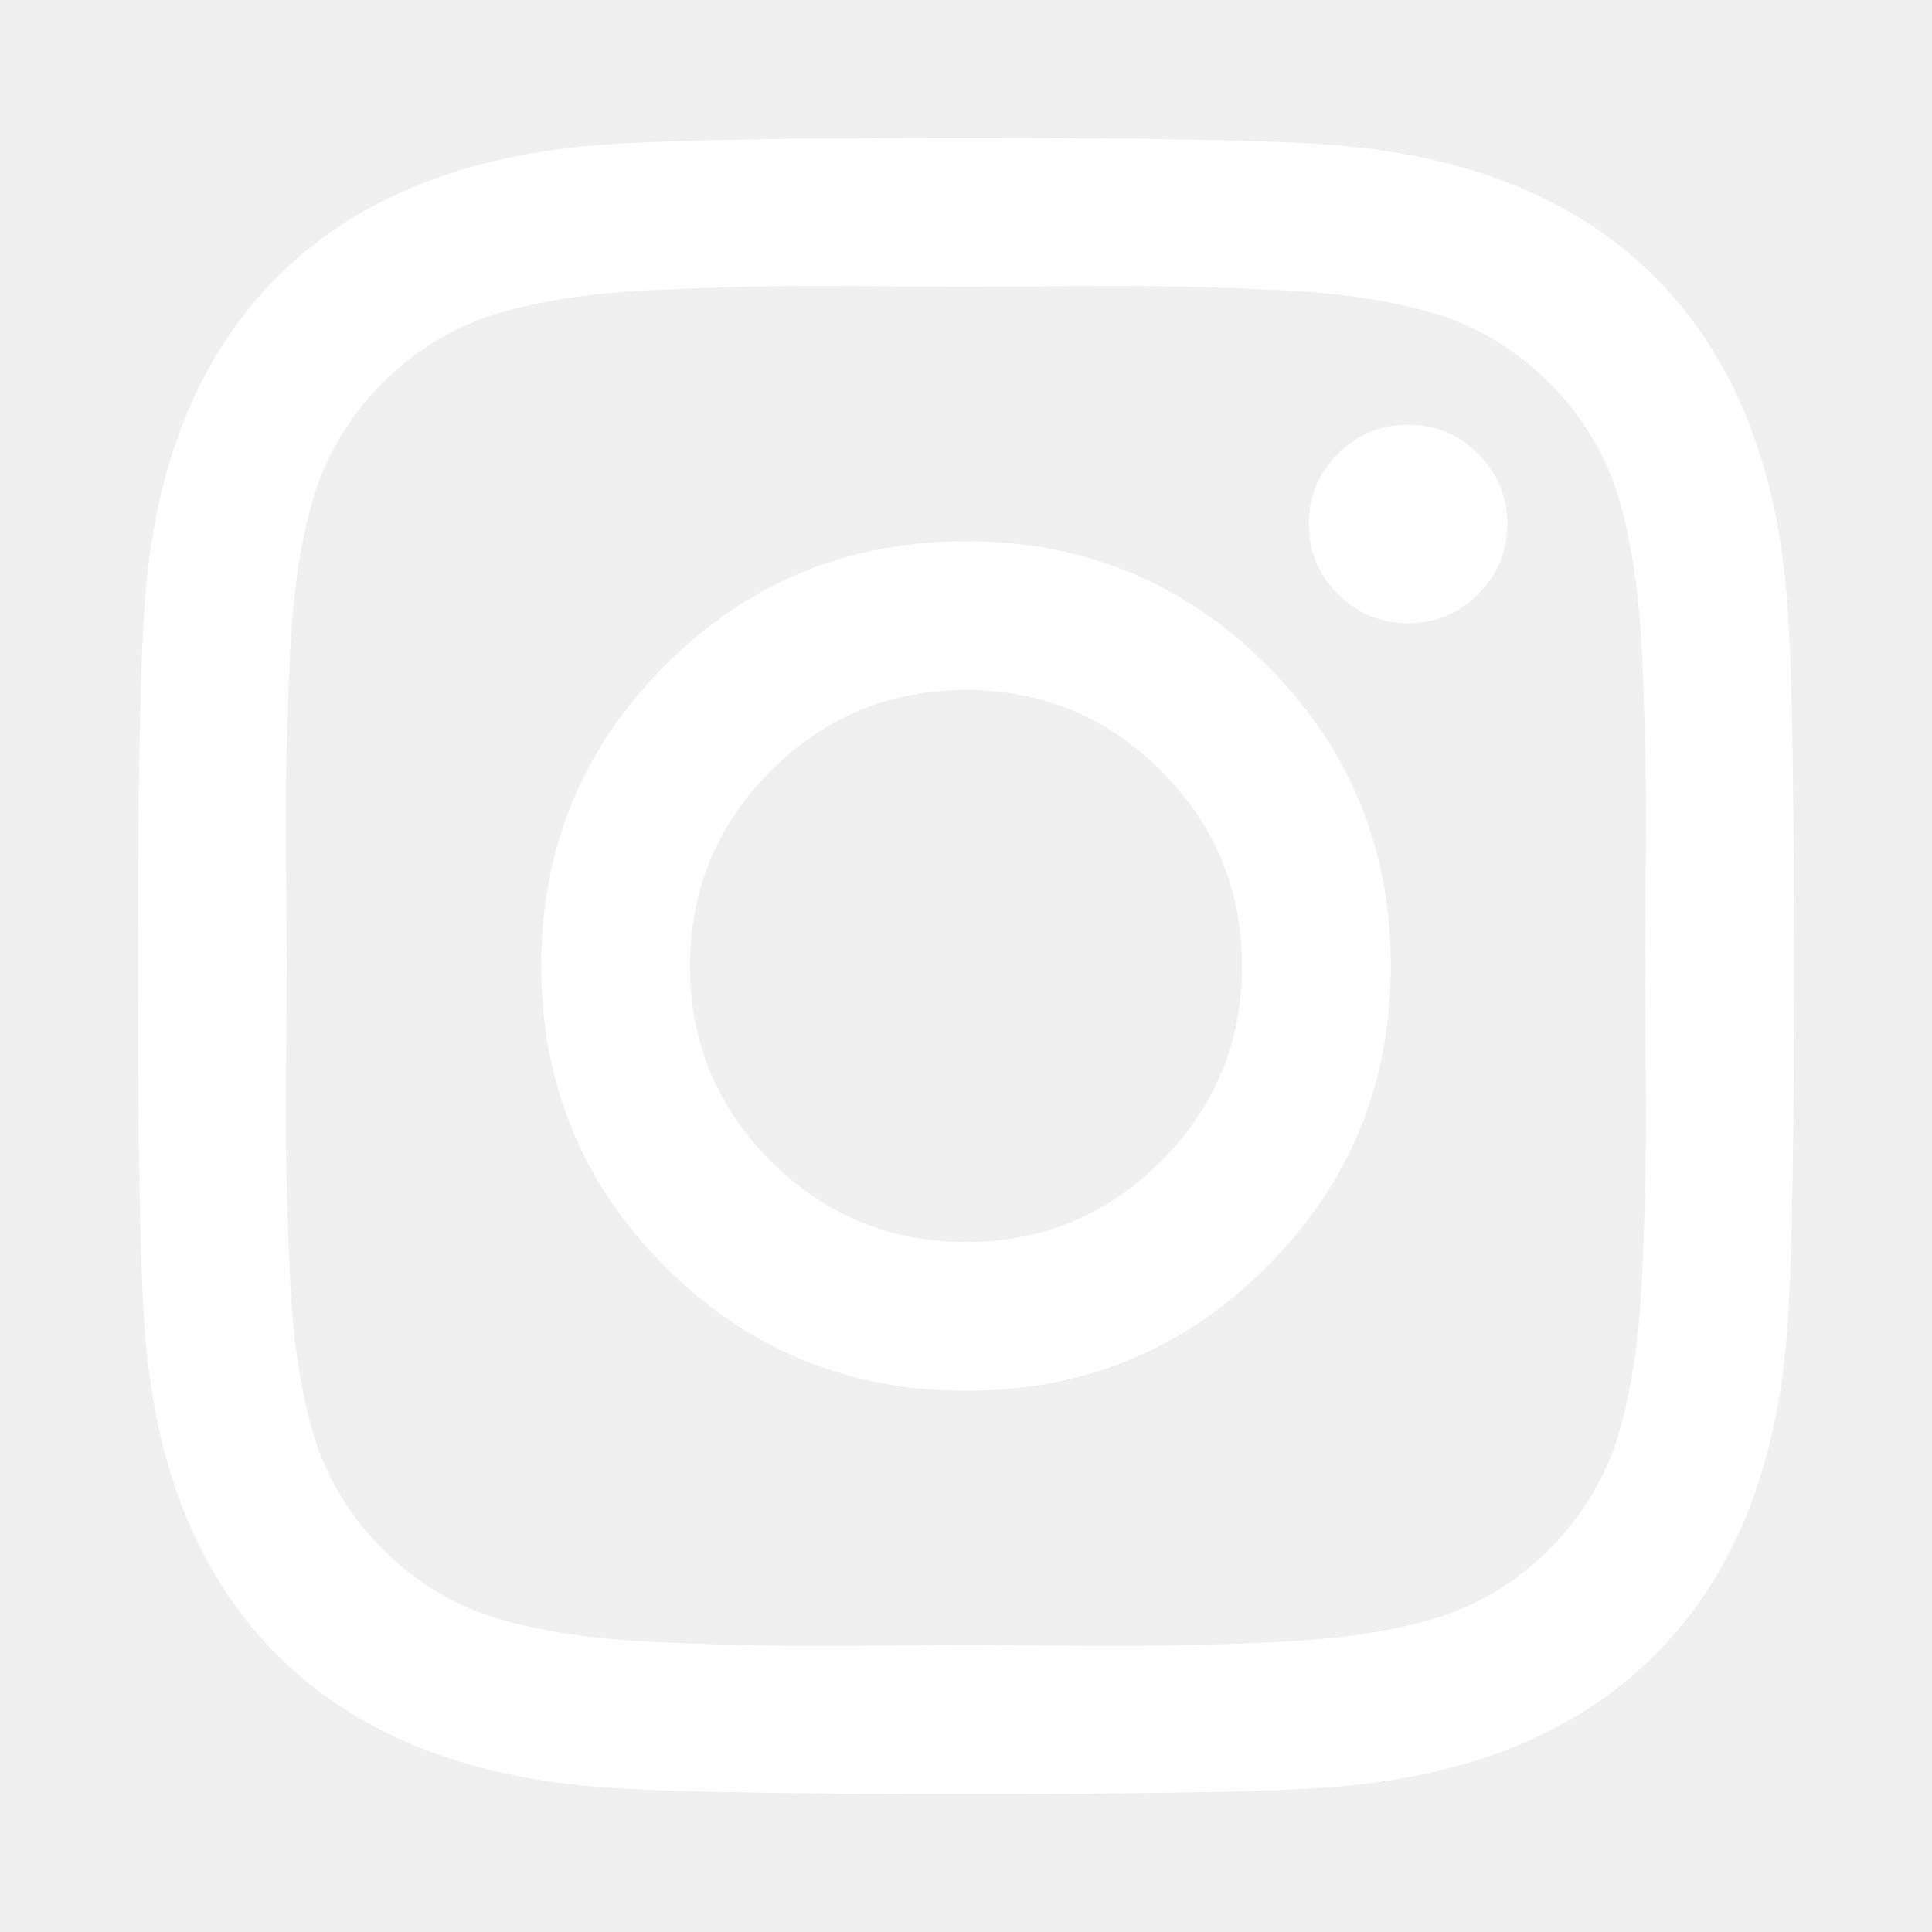
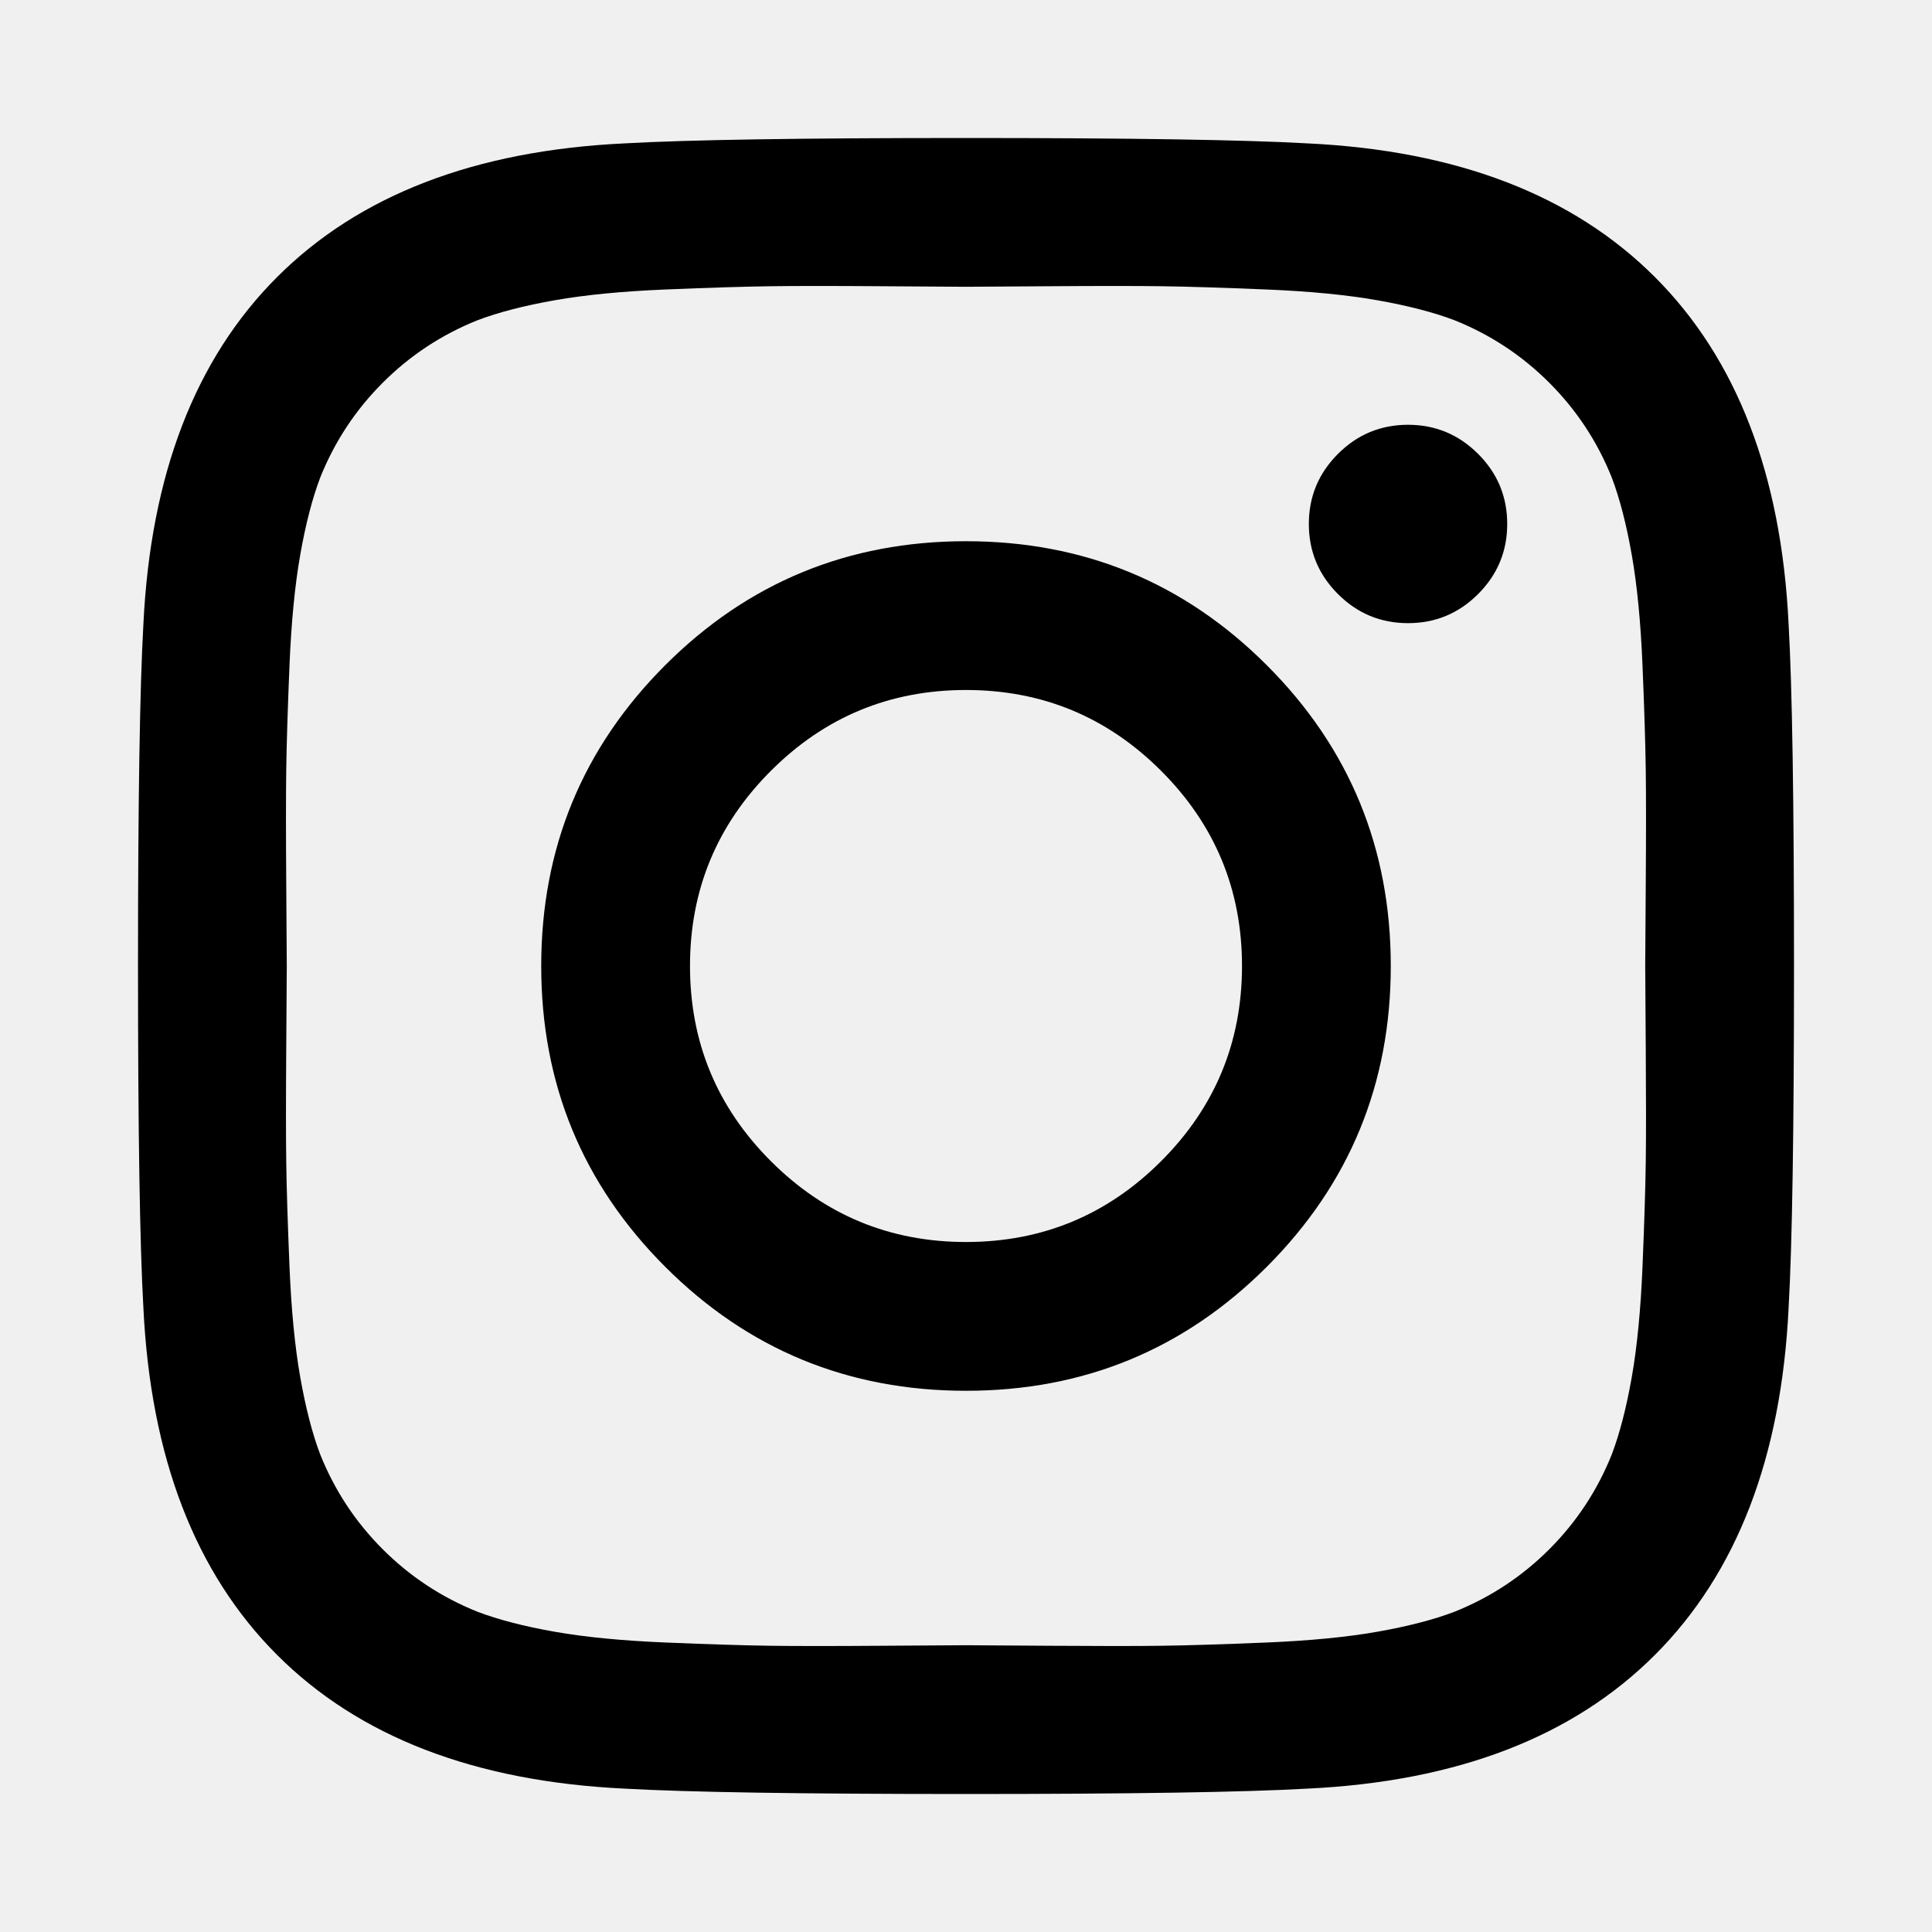
- <svg xmlns="http://www.w3.org/2000/svg" width="128" height="128" viewBox="0 0 1792 1792" fill="white">
+ <svg xmlns="http://www.w3.org/2000/svg" width="128" height="128" viewBox="0 0 1792 1792" fill="currentColor">
  <path d="M1152 896q0-106-75-181t-181-75-181 75-75 181 75 181 181 75 181-75 75-181zm138 0q0 164-115 279t-279 115-279-115-115-279 115-279 279-115 279 115 115 279zm108-410q0 38-27 65t-65 27-65-27-27-65 27-65 65-27 65 27 27 65zm-502-220q-7 0-76.5-.5t-105.5 0-96.5 3-103 10-71.5 18.5q-50 20-88 58t-58 88q-11 29-18.5 71.5t-10 103-3 96.5 0 105.5.5 76.5-.5 76.5 0 105.5 3 96.5 10 103 18.5 71.5q20 50 58 88t88 58q29 11 71.5 18.5t103 10 96.5 3 105.5 0 76.5-.5 76.5.5 105.5 0 96.5-3 103-10 71.5-18.5q50-20 88-58t58-88q11-29 18.5-71.5t10-103 3-96.5 0-105.5-.5-76.5.5-76.5 0-105.5-3-96.5-10-103-18.5-71.5q-20-50-58-88t-88-58q-29-11-71.5-18.5t-103-10-96.5-3-105.5 0-76.5.5zm768 630q0 229-5 317-10 208-124 322t-322 124q-88 5-317 5t-317-5q-208-10-322-124t-124-322q-5-88-5-317t5-317q10-208 124-322t322-124q88-5 317-5t317 5q208 10 322 124t124 322q5 88 5 317z" />
</svg>
